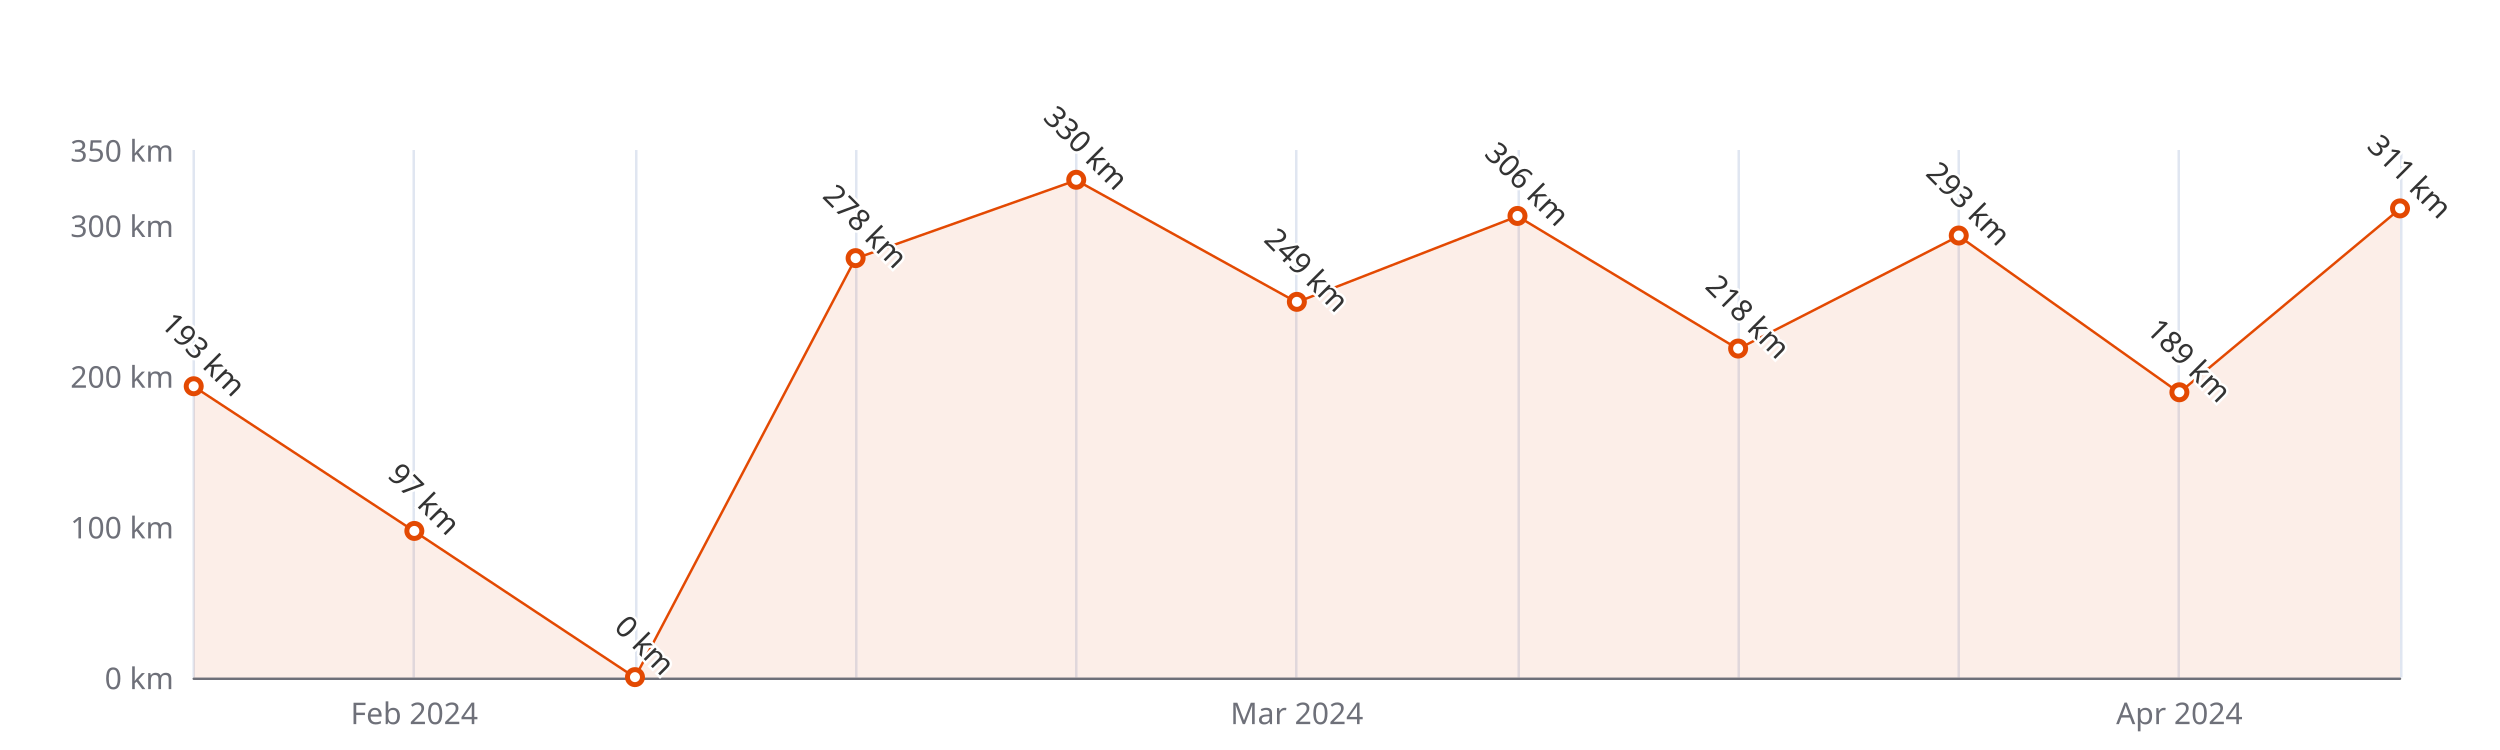
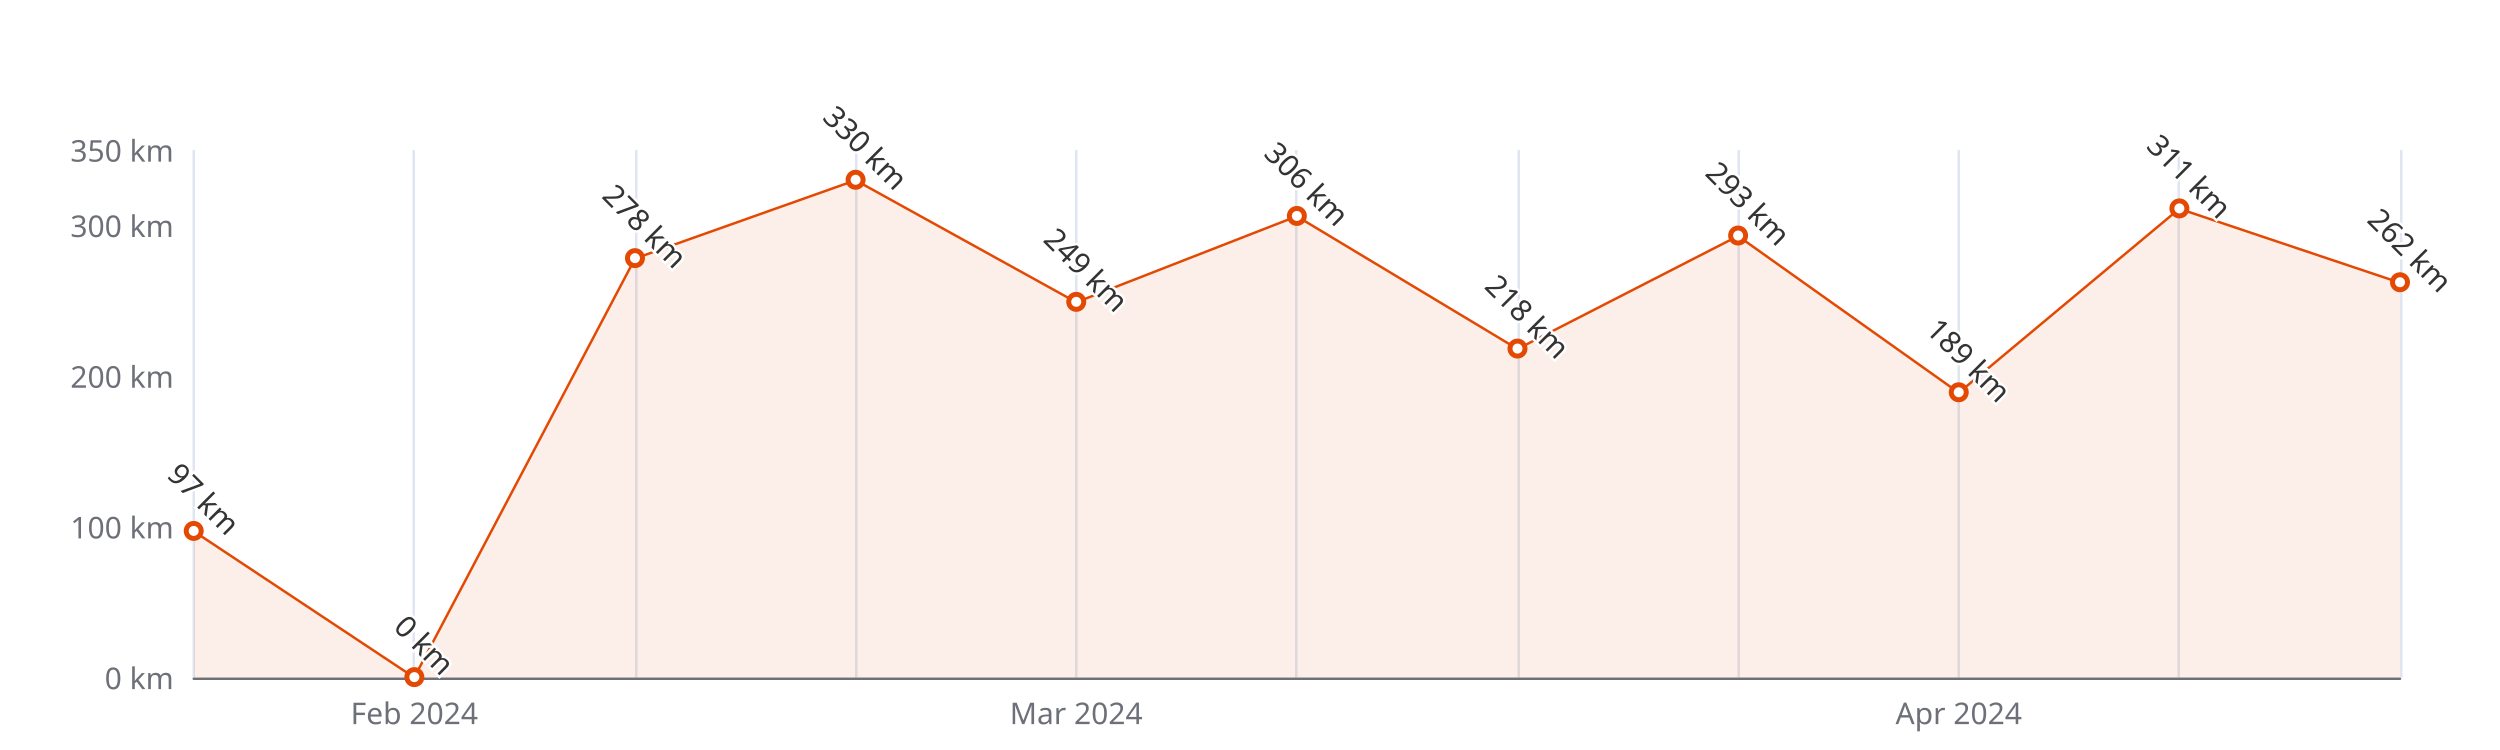
<svg xmlns="http://www.w3.org/2000/svg" width="1000" height="300" version="1.1" baseProfile="full" viewBox="0 0 1000 300">
  <rect width="1000" height="300" x="0" y="0" id="0" fill="#ffffff" />
  <path d="M77.5 60L77.5 271" fill="none" stroke="#E0E6F1" />
  <path d="M165.5 60L165.5 271" fill="none" stroke="#E0E6F1" />
  <path d="M254.5 60L254.5 271" fill="none" stroke="#E0E6F1" />
  <path d="M342.5 60L342.5 271" fill="none" stroke="#E0E6F1" />
  <path d="M430.5 60L430.5 271" fill="none" stroke="#E0E6F1" />
  <path d="M518.5 60L518.5 271" fill="none" stroke="#E0E6F1" />
  <path d="M607.5 60L607.5 271" fill="none" stroke="#E0E6F1" />
  <path d="M695.5 60L695.5 271" fill="none" stroke="#E0E6F1" />
  <path d="M783.5 60L783.5 271" fill="none" stroke="#E0E6F1" />
  <path d="M871.5 60L871.5 271" fill="none" stroke="#E0E6F1" />
  <path d="M960.5 60L960.5 271" fill="none" stroke="#E0E6F1" />
  <path d="M77.5 271.5L960 271.5" fill="none" stroke="#6E7079" stroke-linecap="round" />
  <text dominant-baseline="central" text-anchor="end" style="font-size:12px;font-family:sans-serif;" xml:space="preserve" transform="translate(69.48 271)" fill="#6E7079">0 km</text>
  <text dominant-baseline="central" text-anchor="end" style="font-size:12px;font-family:sans-serif;" xml:space="preserve" transform="translate(69.48 210.7143)" fill="#6E7079">100 km</text>
  <text dominant-baseline="central" text-anchor="end" style="font-size:12px;font-family:sans-serif;" xml:space="preserve" transform="translate(69.48 150.4286)" fill="#6E7079">200 km</text>
  <text dominant-baseline="central" text-anchor="end" style="font-size:12px;font-family:sans-serif;" xml:space="preserve" transform="translate(69.48 90.1429)" fill="#6E7079">300 km</text>
  <text dominant-baseline="central" text-anchor="end" style="font-size:12px;font-family:sans-serif;" xml:space="preserve" transform="translate(69.48 60)" fill="#6E7079">350 km</text>
  <text dominant-baseline="central" text-anchor="middle" style="font-size:12px;font-family:sans-serif;" xml:space="preserve" y="6" transform="translate(165.732 279)" fill="#6E7079">Feb 2024</text>
-   <text dominant-baseline="central" text-anchor="middle" style="font-size:12px;font-family:sans-serif;" xml:space="preserve" y="6" transform="translate(518.74 279)" fill="#6E7079">Mar 2024</text>
-   <text dominant-baseline="central" text-anchor="middle" style="font-size:12px;font-family:sans-serif;" xml:space="preserve" y="6" transform="translate(871.748 279)" fill="#6E7079">Apr 2024</text>
+   <text dominant-baseline="central" text-anchor="middle" style="font-size:12px;font-family:sans-serif;" xml:space="preserve" y="6" transform="translate(430.488 279)" fill="#6E7079">Mar 2024</text>
+   <text dominant-baseline="central" text-anchor="middle" style="font-size:12px;font-family:sans-serif;" xml:space="preserve" y="6" transform="translate(783.496 279)" fill="#6E7079">Apr 2024</text>
  <g clip-path="url(#zr5-c0)">
-     <path d="M77.5 154.6L165.7 212.5L254 271L342.2 103.4L430.5 72.1L518.7 120.9L607 86.5L695.2 139.6L783.5 94.4L871.7 157.1L960 83.5L960 271L871.7 271L783.5 271L695.2 271L607 271L518.7 271L430.5 271L342.2 271L254 271L165.7 271L77.5 271Z" fill="rgb(227,73,2)" fill-opacity="0.09" />
-     <path d="M77.5 154.6L165.7 212.5L254 271L342.2 103.4L430.5 72.1L518.7 120.9L607 86.5L695.2 139.6L783.5 94.4L871.7 157.1L960 83.5" fill="none" stroke="#E34902" stroke-linejoin="bevel" />
+     <path d="M77.5 212.5L165.7 271L254 103.4L342.2 72.1L430.5 120.9L518.7 86.5L607 139.6L695.2 94.4L783.5 157.1L871.7 83.5L960 113.1L960 271L871.7 271L783.5 271L695.2 271L607 271L518.7 271L430.5 271L342.2 271L254 271L165.7 271L77.5 271Z" fill="rgb(227,73,2)" fill-opacity="0.09" />
+     <path d="M77.5 212.5L165.7 271L254 103.4L342.2 72.1L430.5 120.9L518.7 86.5L607 139.6L695.2 94.4L783.5 157.1L871.7 83.5L960 113.1" fill="none" stroke="#E34902" stroke-linejoin="bevel" />
  </g>
-   <path d="M1 0A1 1 0 1 1 1 -0.1A1 1 0 0 1 1 0" transform="matrix(3,0,0,3,77.48,154.6486)" fill="#fff" stroke="#E34902" stroke-width="0.667" />
-   <path d="M1 0A1 1 0 1 1 1 -0.1A1 1 0 0 1 1 0" transform="matrix(3,0,0,3,165.732,212.5229)" fill="#fff" stroke="#E34902" stroke-width="0.667" />
-   <path d="M1 0A1 1 0 1 1 1 -0.1A1 1 0 0 1 1 0" transform="matrix(3,0,0,3,253.984,271)" fill="#fff" stroke="#E34902" stroke-width="0.667" />
-   <path d="M1 0A1 1 0 1 1 1 -0.1A1 1 0 0 1 1 0" transform="matrix(3,0,0,3,342.236,103.4057)" fill="#fff" stroke="#E34902" stroke-width="0.667" />
-   <path d="M1 0A1 1 0 1 1 1 -0.1A1 1 0 0 1 1 0" transform="matrix(3,0,0,3,430.488,72.0571)" fill="#fff" stroke="#E34902" stroke-width="0.667" />
-   <path d="M1 0A1 1 0 1 1 1 -0.1A1 1 0 0 1 1 0" transform="matrix(3,0,0,3,518.74,120.8886)" fill="#fff" stroke="#E34902" stroke-width="0.667" />
-   <path d="M1 0A1 1 0 1 1 1 -0.1A1 1 0 0 1 1 0" transform="matrix(3,0,0,3,606.992,86.5257)" fill="#fff" stroke="#E34902" stroke-width="0.667" />
-   <path d="M1 0A1 1 0 1 1 1 -0.1A1 1 0 0 1 1 0" transform="matrix(3,0,0,3,695.244,139.5771)" fill="#fff" stroke="#E34902" stroke-width="0.667" />
-   <path d="M1 0A1 1 0 1 1 1 -0.1A1 1 0 0 1 1 0" transform="matrix(3,0,0,3,783.496,94.3629)" fill="#fff" stroke="#E34902" stroke-width="0.667" />
-   <path d="M1 0A1 1 0 1 1 1 -0.1A1 1 0 0 1 1 0" transform="matrix(3,0,0,3,871.748,157.06)" fill="#fff" stroke="#E34902" stroke-width="0.667" />
-   <path d="M1 0A1 1 0 1 1 1 -0.1A1 1 0 0 1 1 0" transform="matrix(3,0,0,3,960,83.5114)" fill="#fff" stroke="#E34902" stroke-width="0.667" />
-   <text dominant-baseline="central" text-anchor="middle" style="font-size:12px;font-family:sans-serif;" xml:space="preserve" y="-6" transform="matrix(0.707,0.707,-0.707,0.707,77.48,145.6486)" fill="#333" stroke="rgb(255,255,255)" stroke-width="2" paint-order="stroke" stroke-miterlimit="2">193 km</text>
-   <text dominant-baseline="central" text-anchor="middle" style="font-size:12px;font-family:sans-serif;" xml:space="preserve" y="-6" transform="matrix(0.707,0.707,-0.707,0.707,165.732,203.5229)" fill="#333" stroke="rgb(255,255,255)" stroke-width="2" paint-order="stroke" stroke-miterlimit="2">97 km</text>
-   <text dominant-baseline="central" text-anchor="middle" style="font-size:12px;font-family:sans-serif;" xml:space="preserve" y="-6" transform="matrix(0.707,0.707,-0.707,0.707,253.984,262)" fill="#333" stroke="rgb(255,255,255)" stroke-width="2" paint-order="stroke" stroke-miterlimit="2">0 km</text>
-   <text dominant-baseline="central" text-anchor="middle" style="font-size:12px;font-family:sans-serif;" xml:space="preserve" y="-6" transform="matrix(0.707,0.707,-0.707,0.707,342.236,94.4057)" fill="#333" stroke="rgb(255,255,255)" stroke-width="2" paint-order="stroke" stroke-miterlimit="2">278 km</text>
-   <text dominant-baseline="central" text-anchor="middle" style="font-size:12px;font-family:sans-serif;" xml:space="preserve" y="-6" transform="matrix(0.707,0.707,-0.707,0.707,430.488,63.0571)" fill="#333" stroke="rgb(255,255,255)" stroke-width="2" paint-order="stroke" stroke-miterlimit="2">330 km</text>
-   <text dominant-baseline="central" text-anchor="middle" style="font-size:12px;font-family:sans-serif;" xml:space="preserve" y="-6" transform="matrix(0.707,0.707,-0.707,0.707,518.74,111.8886)" fill="#333" stroke="rgb(255,255,255)" stroke-width="2" paint-order="stroke" stroke-miterlimit="2">249 km</text>
-   <text dominant-baseline="central" text-anchor="middle" style="font-size:12px;font-family:sans-serif;" xml:space="preserve" y="-6" transform="matrix(0.707,0.707,-0.707,0.707,606.992,77.5257)" fill="#333" stroke="rgb(255,255,255)" stroke-width="2" paint-order="stroke" stroke-miterlimit="2">306 km</text>
-   <text dominant-baseline="central" text-anchor="middle" style="font-size:12px;font-family:sans-serif;" xml:space="preserve" y="-6" transform="matrix(0.707,0.707,-0.707,0.707,695.244,130.5771)" fill="#333" stroke="rgb(255,255,255)" stroke-width="2" paint-order="stroke" stroke-miterlimit="2">218 km</text>
-   <text dominant-baseline="central" text-anchor="middle" style="font-size:12px;font-family:sans-serif;" xml:space="preserve" y="-6" transform="matrix(0.707,0.707,-0.707,0.707,783.496,85.3629)" fill="#333" stroke="rgb(255,255,255)" stroke-width="2" paint-order="stroke" stroke-miterlimit="2">293 km</text>
-   <text dominant-baseline="central" text-anchor="middle" style="font-size:12px;font-family:sans-serif;" xml:space="preserve" y="-6" transform="matrix(0.707,0.707,-0.707,0.707,871.748,148.06)" fill="#333" stroke="rgb(255,255,255)" stroke-width="2" paint-order="stroke" stroke-miterlimit="2">189 km</text>
-   <text dominant-baseline="central" text-anchor="middle" style="font-size:12px;font-family:sans-serif;" xml:space="preserve" y="-6" transform="matrix(0.707,0.707,-0.707,0.707,960,74.5114)" fill="#333" stroke="rgb(255,255,255)" stroke-width="2" paint-order="stroke" stroke-miterlimit="2">311 km</text>
+   <path d="M1 0A1 1 0 1 1 1 -0.1A1 1 0 0 1 1 0" transform="matrix(3,0,0,3,77.48,212.5229)" fill="#fff" stroke="#E34902" stroke-width="0.667" />
+   <path d="M1 0A1 1 0 1 1 1 -0.1A1 1 0 0 1 1 0" transform="matrix(3,0,0,3,165.732,271)" fill="#fff" stroke="#E34902" stroke-width="0.667" />
+   <path d="M1 0A1 1 0 1 1 1 -0.1A1 1 0 0 1 1 0" transform="matrix(3,0,0,3,253.984,103.4057)" fill="#fff" stroke="#E34902" stroke-width="0.667" />
+   <path d="M1 0A1 1 0 1 1 1 -0.1A1 1 0 0 1 1 0" transform="matrix(3,0,0,3,342.236,72.0571)" fill="#fff" stroke="#E34902" stroke-width="0.667" />
+   <path d="M1 0A1 1 0 1 1 1 -0.1A1 1 0 0 1 1 0" transform="matrix(3,0,0,3,430.488,120.8886)" fill="#fff" stroke="#E34902" stroke-width="0.667" />
+   <path d="M1 0A1 1 0 1 1 1 -0.1A1 1 0 0 1 1 0" transform="matrix(3,0,0,3,518.74,86.5257)" fill="#fff" stroke="#E34902" stroke-width="0.667" />
+   <path d="M1 0A1 1 0 1 1 1 -0.1A1 1 0 0 1 1 0" transform="matrix(3,0,0,3,606.992,139.5771)" fill="#fff" stroke="#E34902" stroke-width="0.667" />
+   <path d="M1 0A1 1 0 1 1 1 -0.1A1 1 0 0 1 1 0" transform="matrix(3,0,0,3,695.244,94.3629)" fill="#fff" stroke="#E34902" stroke-width="0.667" />
+   <path d="M1 0A1 1 0 1 1 1 -0.1A1 1 0 0 1 1 0" transform="matrix(3,0,0,3,783.496,157.06)" fill="#fff" stroke="#E34902" stroke-width="0.667" />
+   <path d="M1 0A1 1 0 1 1 1 -0.1A1 1 0 0 1 1 0" transform="matrix(3,0,0,3,871.748,83.5114)" fill="#fff" stroke="#E34902" stroke-width="0.667" />
+   <path d="M1 0A1 1 0 1 1 1 -0.1A1 1 0 0 1 1 0" transform="matrix(3,0,0,3,960,113.0514)" fill="#fff" stroke="#E34902" stroke-width="0.667" />
+   <text dominant-baseline="central" text-anchor="middle" style="font-size:12px;font-family:sans-serif;" xml:space="preserve" y="-6" transform="matrix(0.707,0.707,-0.707,0.707,77.48,203.5229)" fill="#333" stroke="rgb(255,255,255)" stroke-width="2" paint-order="stroke" stroke-miterlimit="2">97 km</text>
+   <text dominant-baseline="central" text-anchor="middle" style="font-size:12px;font-family:sans-serif;" xml:space="preserve" y="-6" transform="matrix(0.707,0.707,-0.707,0.707,165.732,262)" fill="#333" stroke="rgb(255,255,255)" stroke-width="2" paint-order="stroke" stroke-miterlimit="2">0 km</text>
+   <text dominant-baseline="central" text-anchor="middle" style="font-size:12px;font-family:sans-serif;" xml:space="preserve" y="-6" transform="matrix(0.707,0.707,-0.707,0.707,253.984,94.4057)" fill="#333" stroke="rgb(255,255,255)" stroke-width="2" paint-order="stroke" stroke-miterlimit="2">278 km</text>
+   <text dominant-baseline="central" text-anchor="middle" style="font-size:12px;font-family:sans-serif;" xml:space="preserve" y="-6" transform="matrix(0.707,0.707,-0.707,0.707,342.236,63.0571)" fill="#333" stroke="rgb(255,255,255)" stroke-width="2" paint-order="stroke" stroke-miterlimit="2">330 km</text>
+   <text dominant-baseline="central" text-anchor="middle" style="font-size:12px;font-family:sans-serif;" xml:space="preserve" y="-6" transform="matrix(0.707,0.707,-0.707,0.707,430.488,111.8886)" fill="#333" stroke="rgb(255,255,255)" stroke-width="2" paint-order="stroke" stroke-miterlimit="2">249 km</text>
+   <text dominant-baseline="central" text-anchor="middle" style="font-size:12px;font-family:sans-serif;" xml:space="preserve" y="-6" transform="matrix(0.707,0.707,-0.707,0.707,518.74,77.5257)" fill="#333" stroke="rgb(255,255,255)" stroke-width="2" paint-order="stroke" stroke-miterlimit="2">306 km</text>
+   <text dominant-baseline="central" text-anchor="middle" style="font-size:12px;font-family:sans-serif;" xml:space="preserve" y="-6" transform="matrix(0.707,0.707,-0.707,0.707,606.992,130.5771)" fill="#333" stroke="rgb(255,255,255)" stroke-width="2" paint-order="stroke" stroke-miterlimit="2">218 km</text>
+   <text dominant-baseline="central" text-anchor="middle" style="font-size:12px;font-family:sans-serif;" xml:space="preserve" y="-6" transform="matrix(0.707,0.707,-0.707,0.707,695.244,85.3629)" fill="#333" stroke="rgb(255,255,255)" stroke-width="2" paint-order="stroke" stroke-miterlimit="2">293 km</text>
+   <text dominant-baseline="central" text-anchor="middle" style="font-size:12px;font-family:sans-serif;" xml:space="preserve" y="-6" transform="matrix(0.707,0.707,-0.707,0.707,783.496,148.06)" fill="#333" stroke="rgb(255,255,255)" stroke-width="2" paint-order="stroke" stroke-miterlimit="2">189 km</text>
+   <text dominant-baseline="central" text-anchor="middle" style="font-size:12px;font-family:sans-serif;" xml:space="preserve" y="-6" transform="matrix(0.707,0.707,-0.707,0.707,871.748,74.5114)" fill="#333" stroke="rgb(255,255,255)" stroke-width="2" paint-order="stroke" stroke-miterlimit="2">311 km</text>
+   <text dominant-baseline="central" text-anchor="middle" style="font-size:12px;font-family:sans-serif;" xml:space="preserve" y="-6" transform="matrix(0.707,0.707,-0.707,0.707,960,104.0514)" fill="#333" stroke="rgb(255,255,255)" stroke-width="2" paint-order="stroke" stroke-miterlimit="2">262 km</text>
  <defs>
    <clipPath id="zr5-c0">
      <path d="M76 59.5l884 0l0 212l-884 0Z" fill="#000" />
    </clipPath>
  </defs>
</svg>
